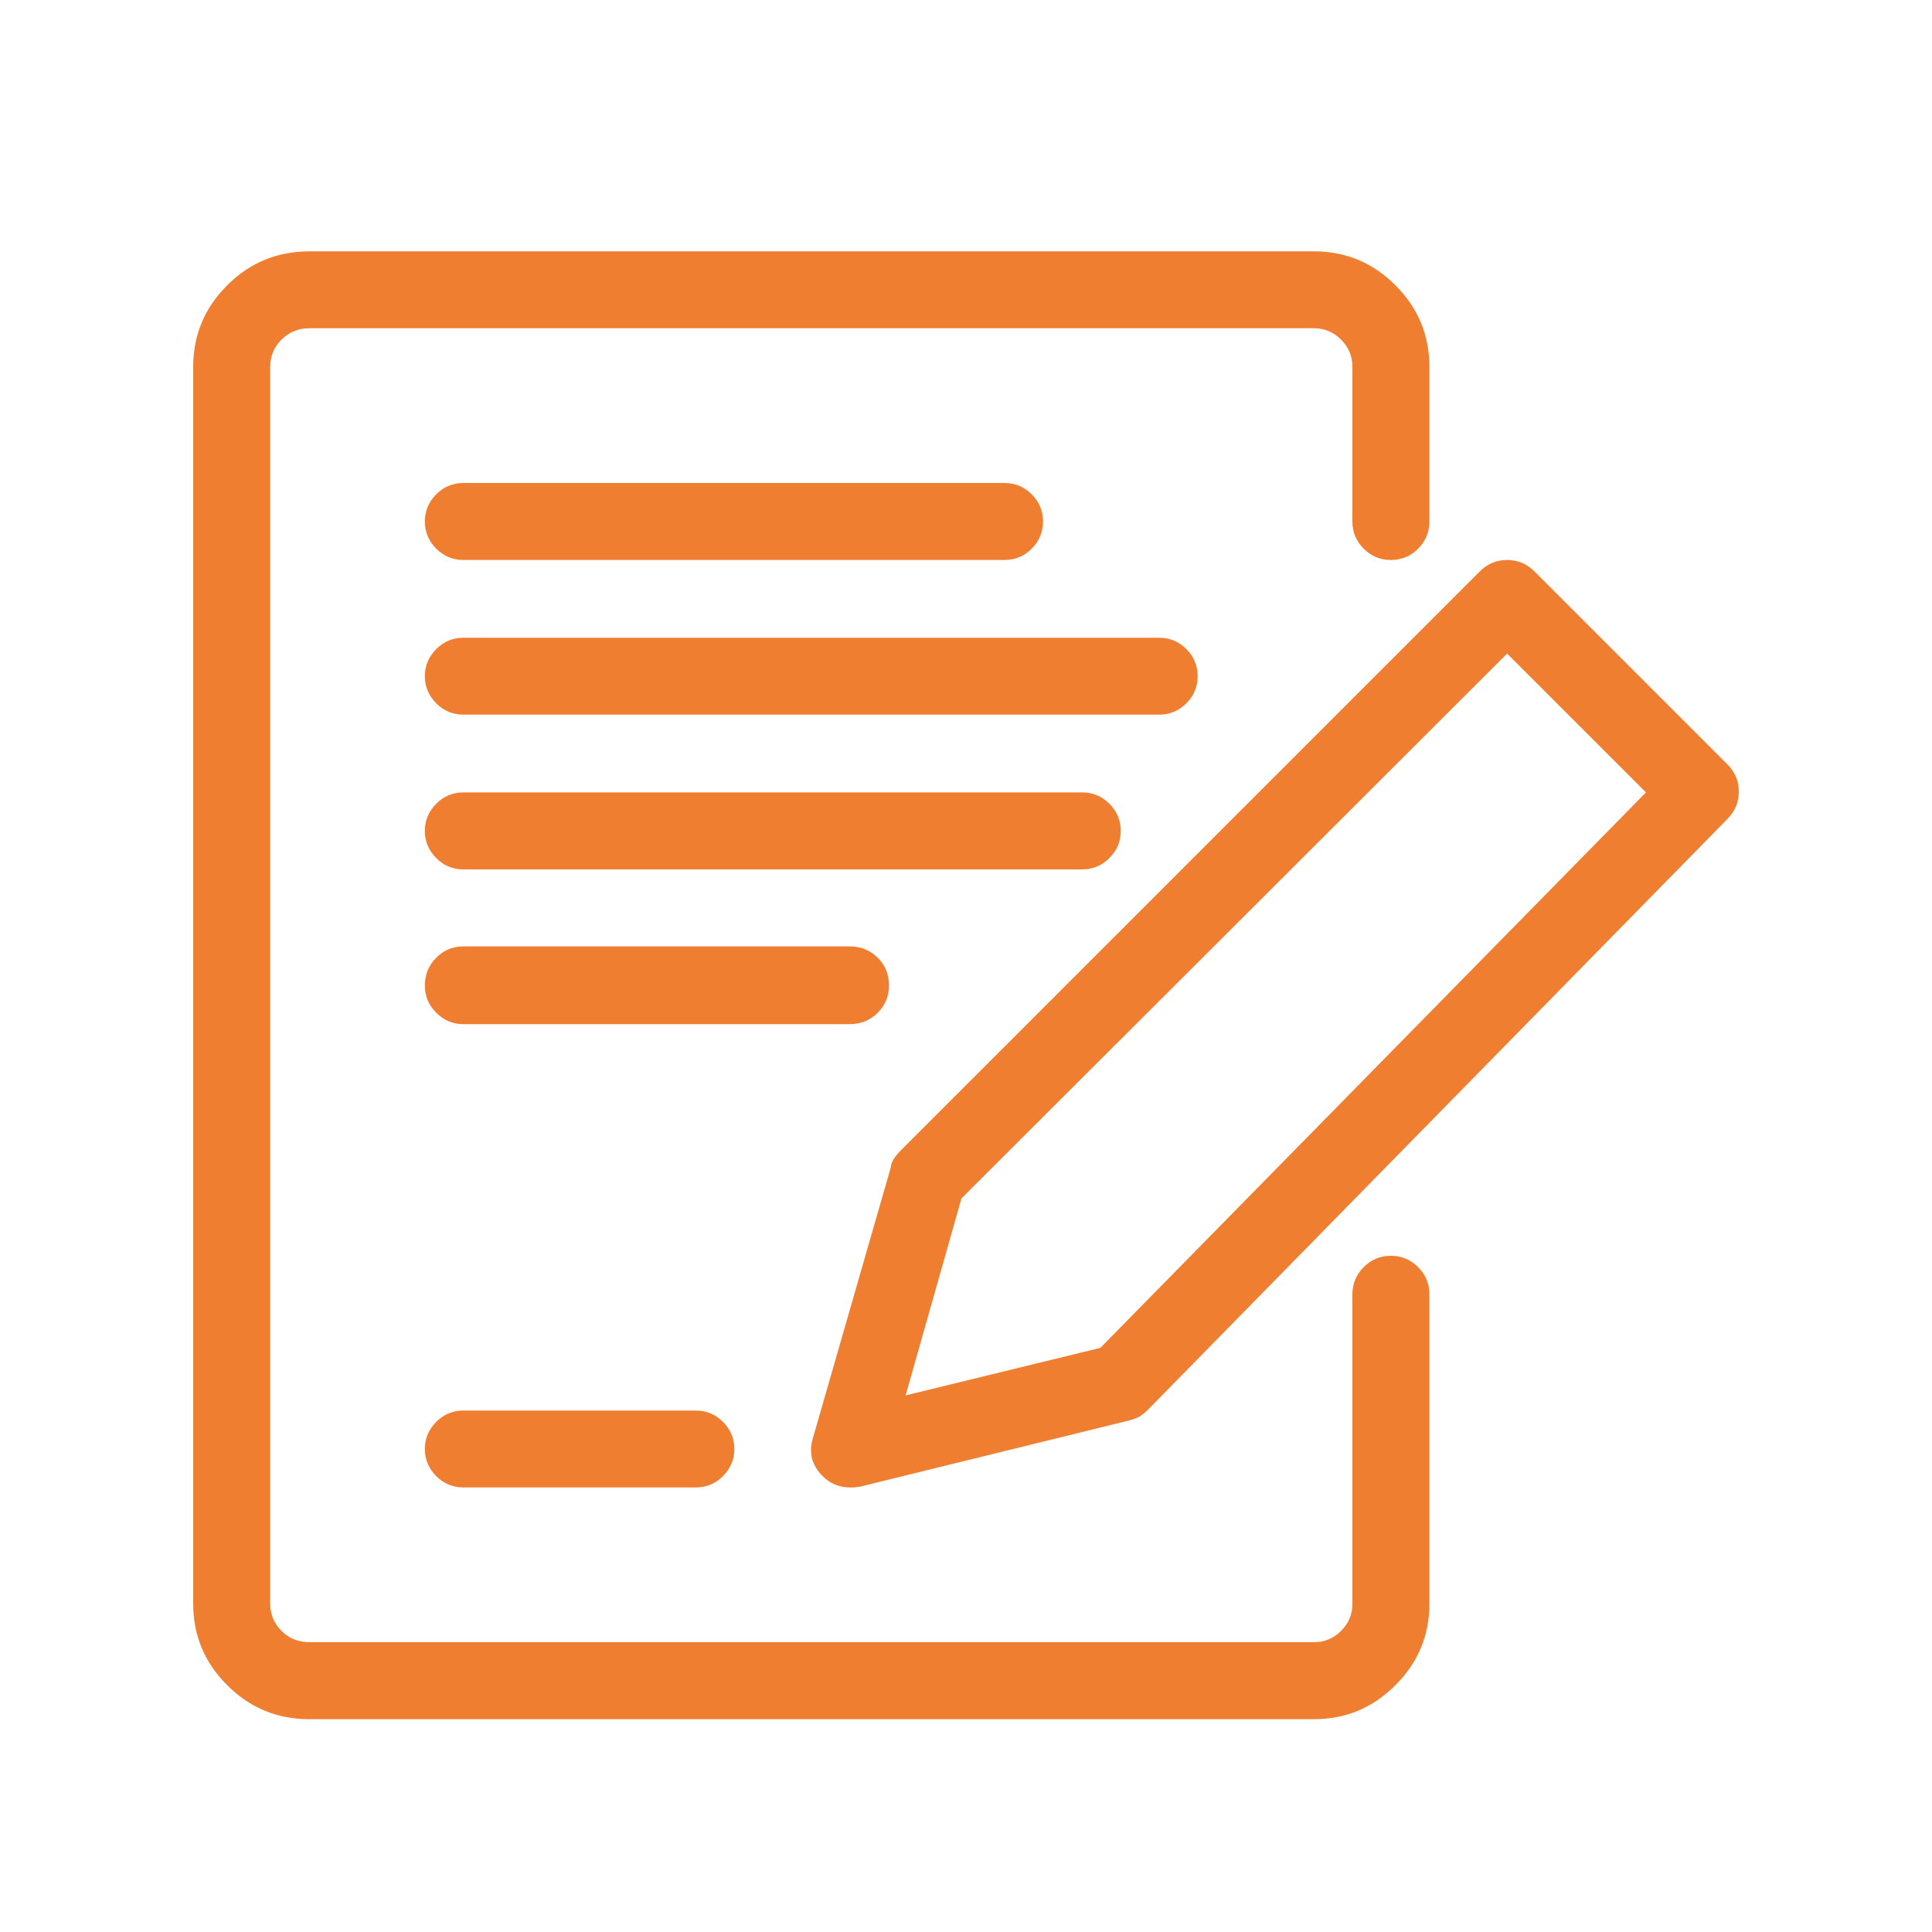
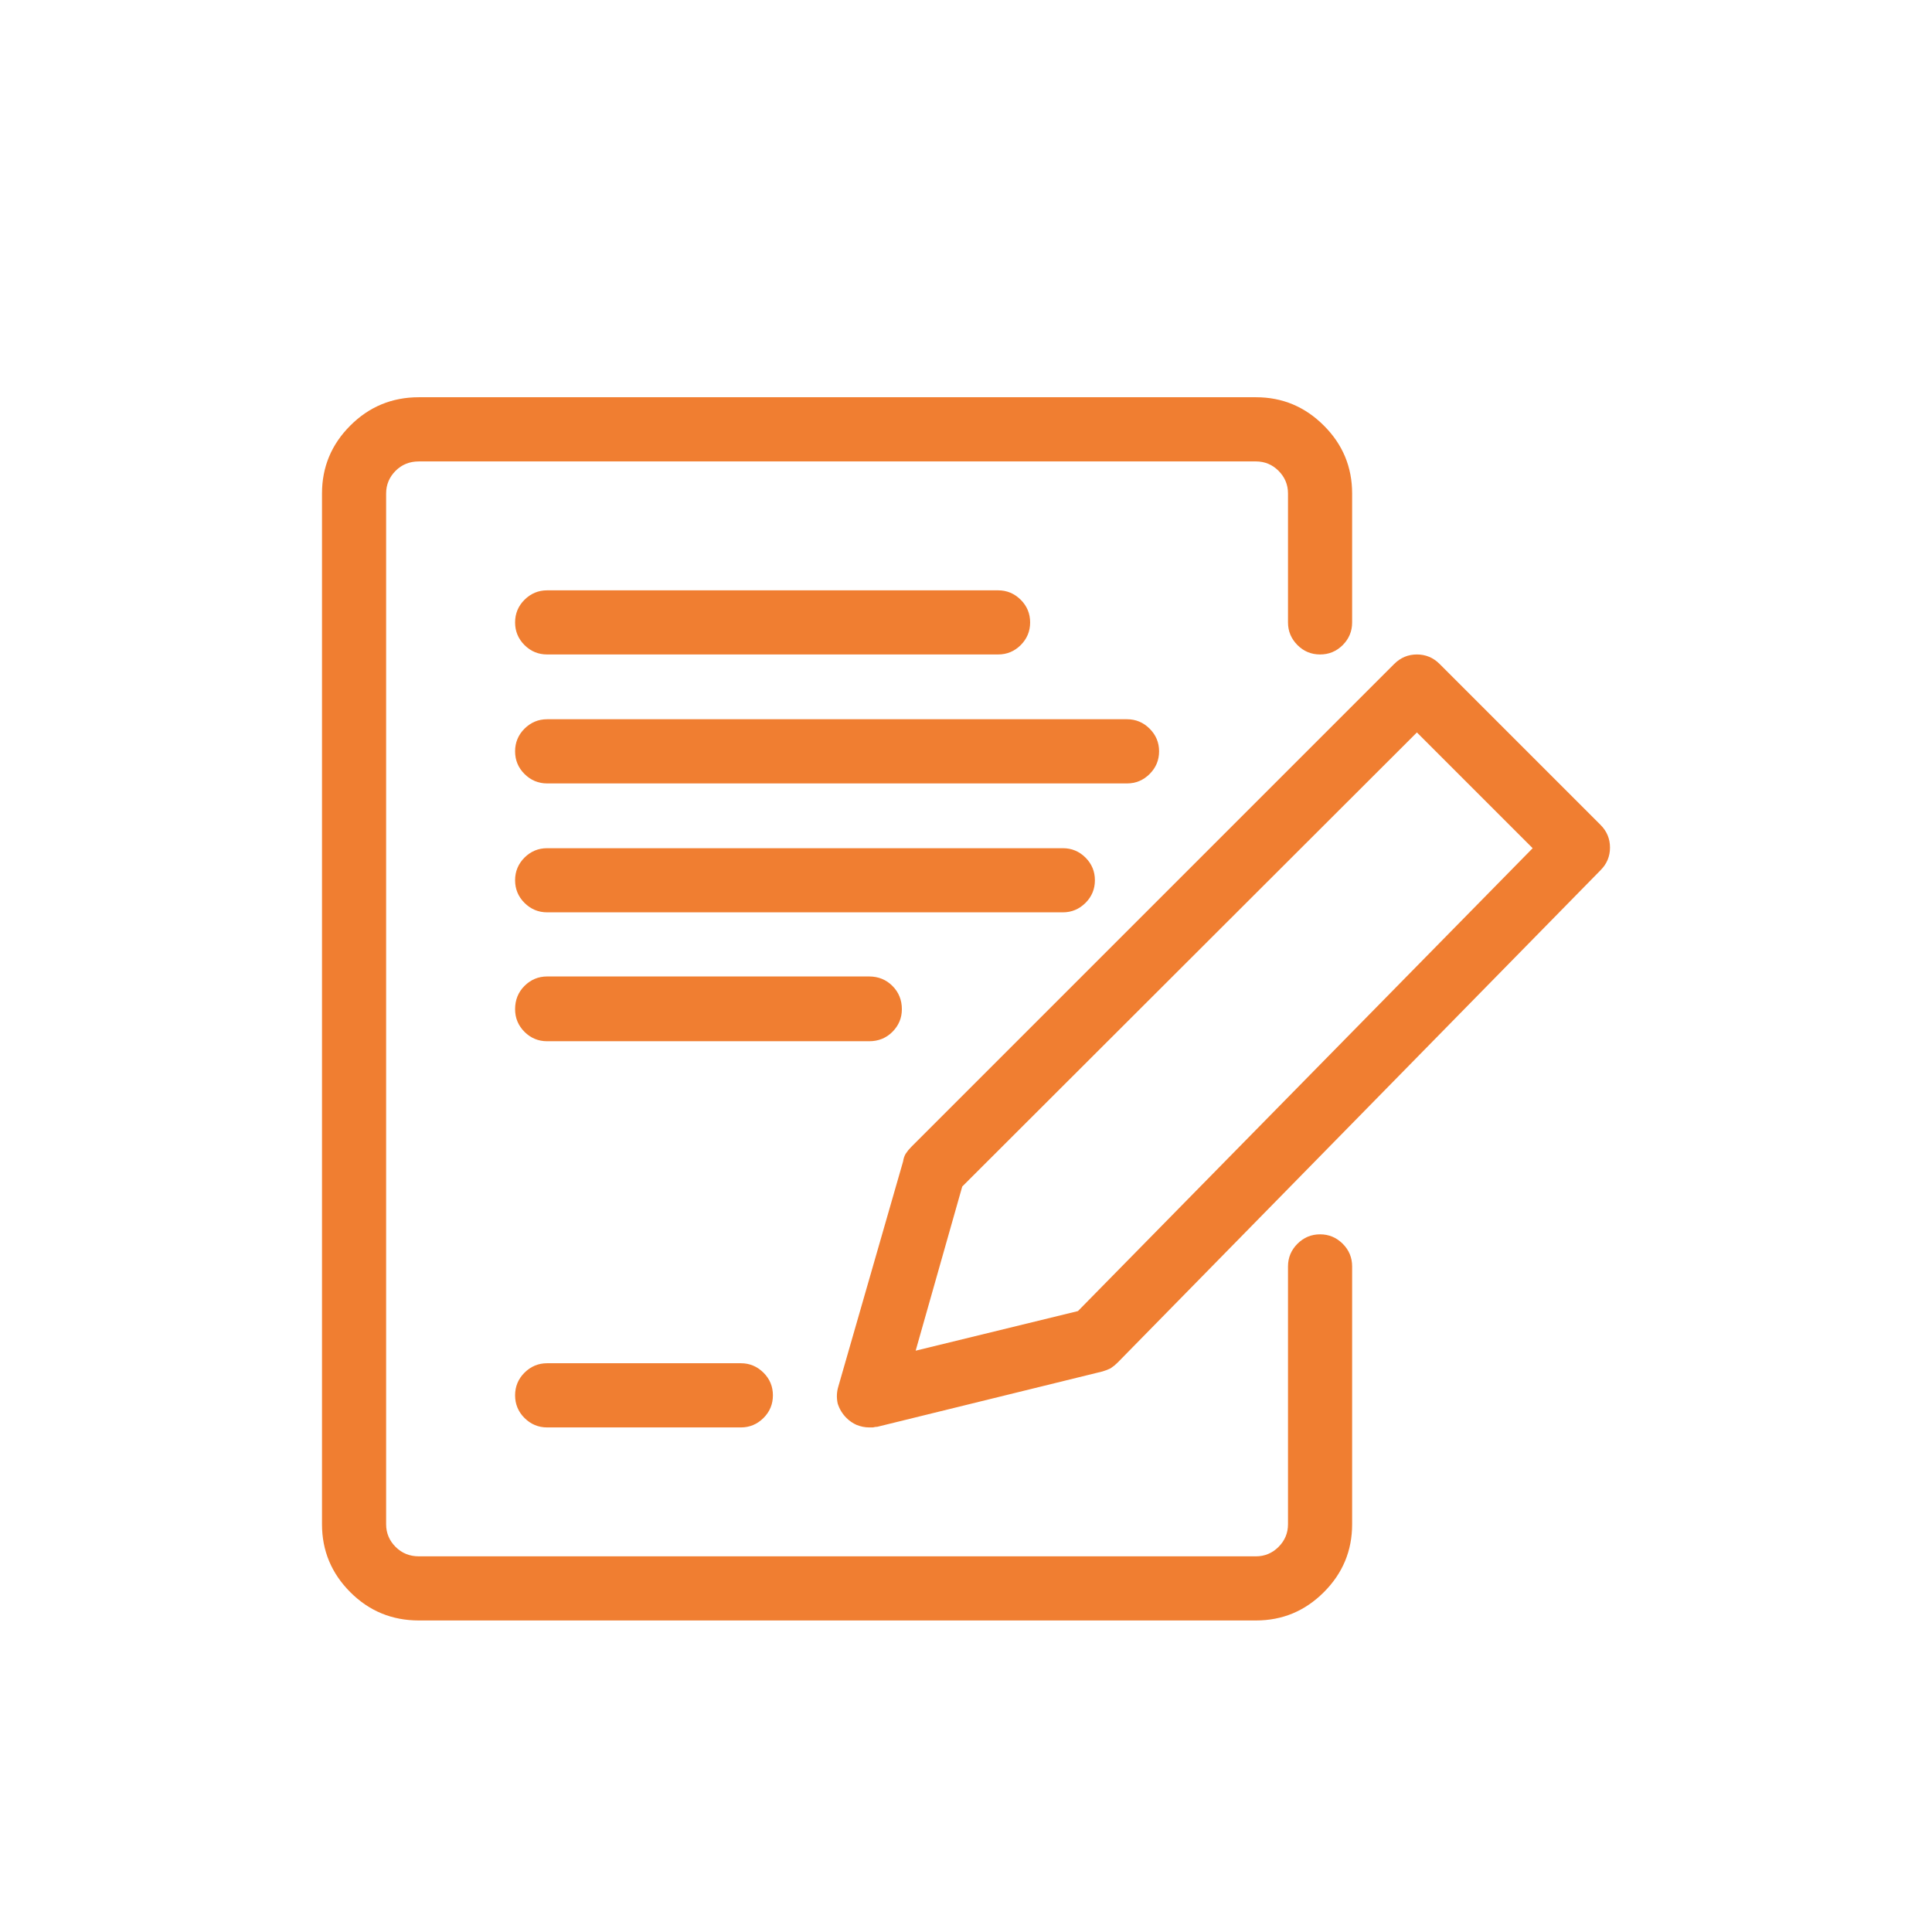
- <svg xmlns="http://www.w3.org/2000/svg" width="20" height="20" viewBox="0 0 20 20" fill="none">
-   <path d="M13.602 17.797H3.203C2.87 17.797 2.586 17.68 2.352 17.445C2.117 17.211 2 16.93 2 16.602V3.797C2 3.469 2.117 3.188 2.352 2.953C2.586 2.719 2.87 2.602 3.203 2.602H13.602C13.93 2.602 14.211 2.719 14.445 2.953C14.68 3.188 14.797 3.469 14.797 3.797V5.398C14.797 5.508 14.758 5.602 14.68 5.68C14.602 5.758 14.508 5.797 14.398 5.797C14.289 5.797 14.195 5.758 14.117 5.68C14.039 5.602 14 5.508 14 5.398V3.797C14 3.688 13.961 3.594 13.883 3.516C13.805 3.438 13.711 3.398 13.602 3.398H3.203C3.089 3.398 2.992 3.438 2.914 3.516C2.836 3.594 2.797 3.688 2.797 3.797V16.602C2.797 16.711 2.836 16.805 2.914 16.883C2.992 16.961 3.089 17 3.203 17H13.602C13.711 17 13.805 16.961 13.883 16.883C13.961 16.805 14 16.711 14 16.602V13.398C14 13.289 14.039 13.195 14.117 13.117C14.195 13.039 14.289 13 14.398 13C14.508 13 14.602 13.039 14.68 13.117C14.758 13.195 14.797 13.289 14.797 13.398V16.602C14.797 16.93 14.68 17.211 14.445 17.445C14.211 17.68 13.93 17.797 13.602 17.797ZM10.398 5.797H4.797C4.688 5.797 4.594 5.758 4.516 5.68C4.438 5.602 4.398 5.508 4.398 5.398C4.398 5.289 4.438 5.195 4.516 5.117C4.594 5.039 4.688 5 4.797 5H10.398C10.508 5 10.602 5.039 10.68 5.117C10.758 5.195 10.797 5.289 10.797 5.398C10.797 5.508 10.758 5.602 10.68 5.68C10.602 5.758 10.508 5.797 10.398 5.797ZM12 7.398H4.797C4.688 7.398 4.594 7.359 4.516 7.281C4.438 7.203 4.398 7.109 4.398 7C4.398 6.891 4.438 6.797 4.516 6.719C4.594 6.641 4.688 6.602 4.797 6.602H12C12.109 6.602 12.203 6.641 12.281 6.719C12.359 6.797 12.398 6.891 12.398 7C12.398 7.109 12.359 7.203 12.281 7.281C12.203 7.359 12.109 7.398 12 7.398ZM11.203 9H4.797C4.688 9 4.594 8.961 4.516 8.883C4.438 8.805 4.398 8.711 4.398 8.602C4.398 8.492 4.438 8.398 4.516 8.32C4.594 8.242 4.688 8.203 4.797 8.203H11.203C11.312 8.203 11.406 8.242 11.484 8.32C11.562 8.398 11.602 8.492 11.602 8.602C11.602 8.711 11.562 8.805 11.484 8.883C11.406 8.961 11.312 9 11.203 9ZM8.797 10.602H4.797C4.688 10.602 4.594 10.562 4.516 10.484C4.438 10.406 4.398 10.312 4.398 10.203C4.398 10.088 4.438 9.992 4.516 9.914C4.594 9.836 4.688 9.797 4.797 9.797H8.797C8.911 9.797 9.008 9.836 9.086 9.914C9.164 9.992 9.203 10.088 9.203 10.203C9.203 10.312 9.164 10.406 9.086 10.484C9.008 10.562 8.911 10.602 8.797 10.602ZM8.797 15.398C8.745 15.398 8.693 15.388 8.641 15.367C8.594 15.346 8.552 15.318 8.516 15.281C8.464 15.229 8.427 15.169 8.406 15.102C8.391 15.029 8.393 14.958 8.414 14.891L9.219 12.094C9.224 12.057 9.234 12.026 9.25 12C9.271 11.969 9.294 11.94 9.32 11.914L15.32 5.914C15.398 5.836 15.492 5.797 15.602 5.797C15.711 5.797 15.805 5.836 15.883 5.914L17.883 7.914C17.961 7.992 18 8.086 18 8.195C18 8.305 17.961 8.398 17.883 8.477L11.883 14.594C11.857 14.62 11.828 14.643 11.797 14.664C11.766 14.68 11.732 14.693 11.695 14.703L8.898 15.391C8.883 15.391 8.865 15.393 8.844 15.398C8.828 15.398 8.812 15.398 8.797 15.398ZM9.953 12.406L9.375 14.445L11.391 13.953L17.039 8.203L15.602 6.766L9.953 12.406ZM7.203 15.398H4.797C4.688 15.398 4.594 15.359 4.516 15.281C4.438 15.203 4.398 15.109 4.398 15C4.398 14.891 4.438 14.797 4.516 14.719C4.594 14.641 4.688 14.602 4.797 14.602H7.203C7.312 14.602 7.406 14.641 7.484 14.719C7.562 14.797 7.602 14.891 7.602 15C7.602 15.109 7.562 15.203 7.484 15.281C7.406 15.359 7.312 15.398 7.203 15.398Z" fill="#F07E31" />
+ <svg xmlns="http://www.w3.org/2000/svg" width="36" height="36" viewBox="0 0 36 36" fill="none">
+   <path d="M23.402 30.195H7.805C7.305 30.195 6.879 30.02 6.527 29.668C6.176 29.316 6 28.895 6 28.402V9.195C6 8.703 6.176 8.281 6.527 7.93C6.879 7.578 7.305 7.402 7.805 7.402H23.402C23.895 7.402 24.316 7.578 24.668 7.93C25.02 8.281 25.195 8.703 25.195 9.195V11.598C25.195 11.762 25.137 11.902 25.02 12.02C24.902 12.137 24.762 12.195 24.598 12.195C24.434 12.195 24.293 12.137 24.176 12.02C24.059 11.902 24 11.762 24 11.598V9.195C24 9.031 23.941 8.891 23.824 8.773C23.707 8.656 23.566 8.598 23.402 8.598H7.805C7.633 8.598 7.488 8.656 7.371 8.773C7.254 8.891 7.195 9.031 7.195 9.195V28.402C7.195 28.566 7.254 28.707 7.371 28.824C7.488 28.941 7.633 29 7.805 29H23.402C23.566 29 23.707 28.941 23.824 28.824C23.941 28.707 24 28.566 24 28.402V23.598C24 23.434 24.059 23.293 24.176 23.176C24.293 23.059 24.434 23 24.598 23C24.762 23 24.902 23.059 25.02 23.176C25.137 23.293 25.195 23.434 25.195 23.598V28.402C25.195 28.895 25.02 29.316 24.668 29.668C24.316 30.02 23.895 30.195 23.402 30.195ZM18.598 12.195H10.195C10.031 12.195 9.891 12.137 9.773 12.02C9.656 11.902 9.598 11.762 9.598 11.598C9.598 11.434 9.656 11.293 9.773 11.176C9.891 11.059 10.031 11 10.195 11H18.598C18.762 11 18.902 11.059 19.02 11.176C19.137 11.293 19.195 11.434 19.195 11.598C19.195 11.762 19.137 11.902 19.02 12.02C18.902 12.137 18.762 12.195 18.598 12.195ZM21 14.598H10.195C10.031 14.598 9.891 14.539 9.773 14.422C9.656 14.305 9.598 14.164 9.598 14C9.598 13.836 9.656 13.695 9.773 13.578C9.891 13.461 10.031 13.402 10.195 13.402H21C21.164 13.402 21.305 13.461 21.422 13.578C21.539 13.695 21.598 13.836 21.598 14C21.598 14.164 21.539 14.305 21.422 14.422C21.305 14.539 21.164 14.598 21 14.598ZM19.805 17H10.195C10.031 17 9.891 16.941 9.773 16.824C9.656 16.707 9.598 16.566 9.598 16.402C9.598 16.238 9.656 16.098 9.773 15.98C9.891 15.863 10.031 15.805 10.195 15.805H19.805C19.969 15.805 20.109 15.863 20.227 15.98C20.344 16.098 20.402 16.238 20.402 16.402C20.402 16.566 20.344 16.707 20.227 16.824C20.109 16.941 19.969 17 19.805 17ZM16.195 19.402H10.195C10.031 19.402 9.891 19.344 9.773 19.227C9.656 19.109 9.598 18.969 9.598 18.805C9.598 18.633 9.656 18.488 9.773 18.371C9.891 18.254 10.031 18.195 10.195 18.195H16.195C16.367 18.195 16.512 18.254 16.629 18.371C16.746 18.488 16.805 18.633 16.805 18.805C16.805 18.969 16.746 19.109 16.629 19.227C16.512 19.344 16.367 19.402 16.195 19.402ZM16.195 26.598C16.117 26.598 16.039 26.582 15.961 26.551C15.891 26.52 15.828 26.477 15.773 26.422C15.695 26.344 15.641 26.254 15.609 26.152C15.586 26.043 15.59 25.938 15.621 25.836L16.828 21.641C16.836 21.586 16.852 21.539 16.875 21.5C16.906 21.453 16.941 21.41 16.98 21.371L25.98 12.371C26.098 12.254 26.238 12.195 26.402 12.195C26.566 12.195 26.707 12.254 26.824 12.371L29.824 15.371C29.941 15.488 30 15.629 30 15.793C30 15.957 29.941 16.098 29.824 16.215L20.824 25.391C20.785 25.43 20.742 25.465 20.695 25.496C20.648 25.52 20.598 25.539 20.543 25.555L16.348 26.586C16.324 26.586 16.297 26.59 16.266 26.598C16.242 26.598 16.219 26.598 16.195 26.598ZM17.93 22.109L17.062 25.168L20.086 24.43L28.559 15.805L26.402 13.648L17.93 22.109ZM13.805 26.598H10.195C10.031 26.598 9.891 26.539 9.773 26.422C9.656 26.305 9.598 26.164 9.598 26C9.598 25.836 9.656 25.695 9.773 25.578C9.891 25.461 10.031 25.402 10.195 25.402H13.805C13.969 25.402 14.109 25.461 14.227 25.578C14.344 25.695 14.402 25.836 14.402 26C14.402 26.164 14.344 26.305 14.227 26.422C14.109 26.539 13.969 26.598 13.805 26.598Z" fill="#F07E31" />
</svg>
